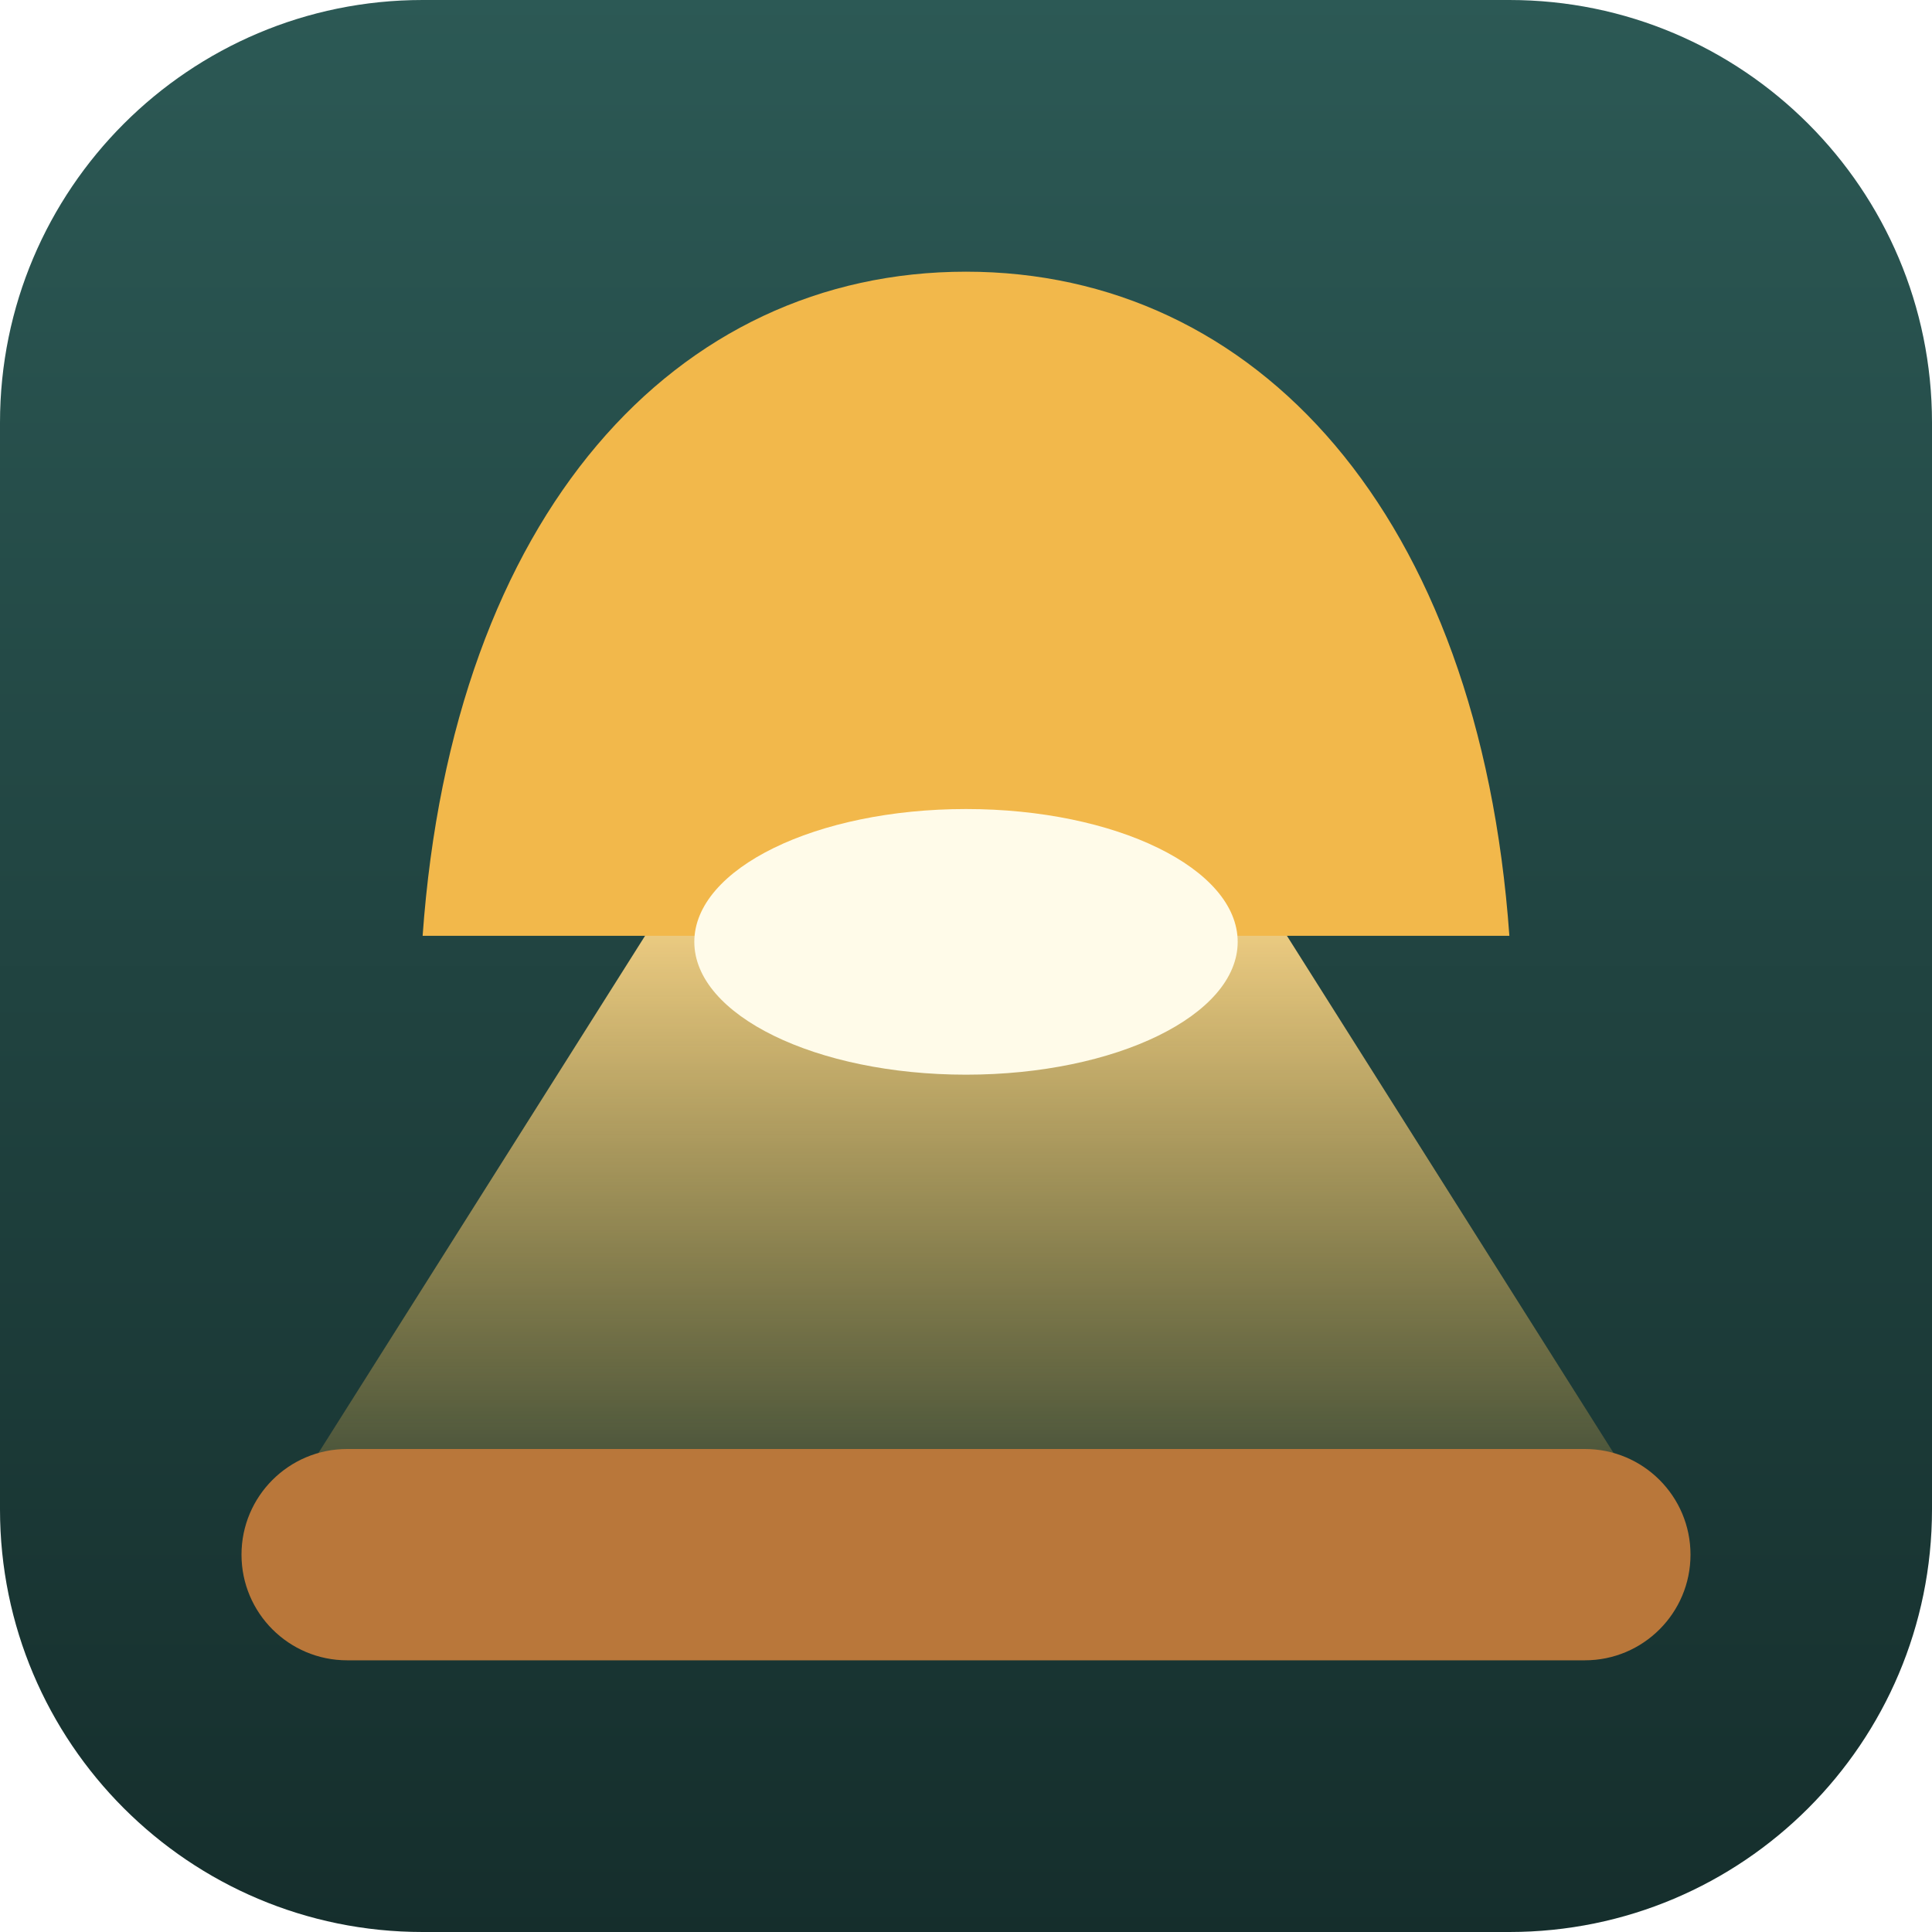
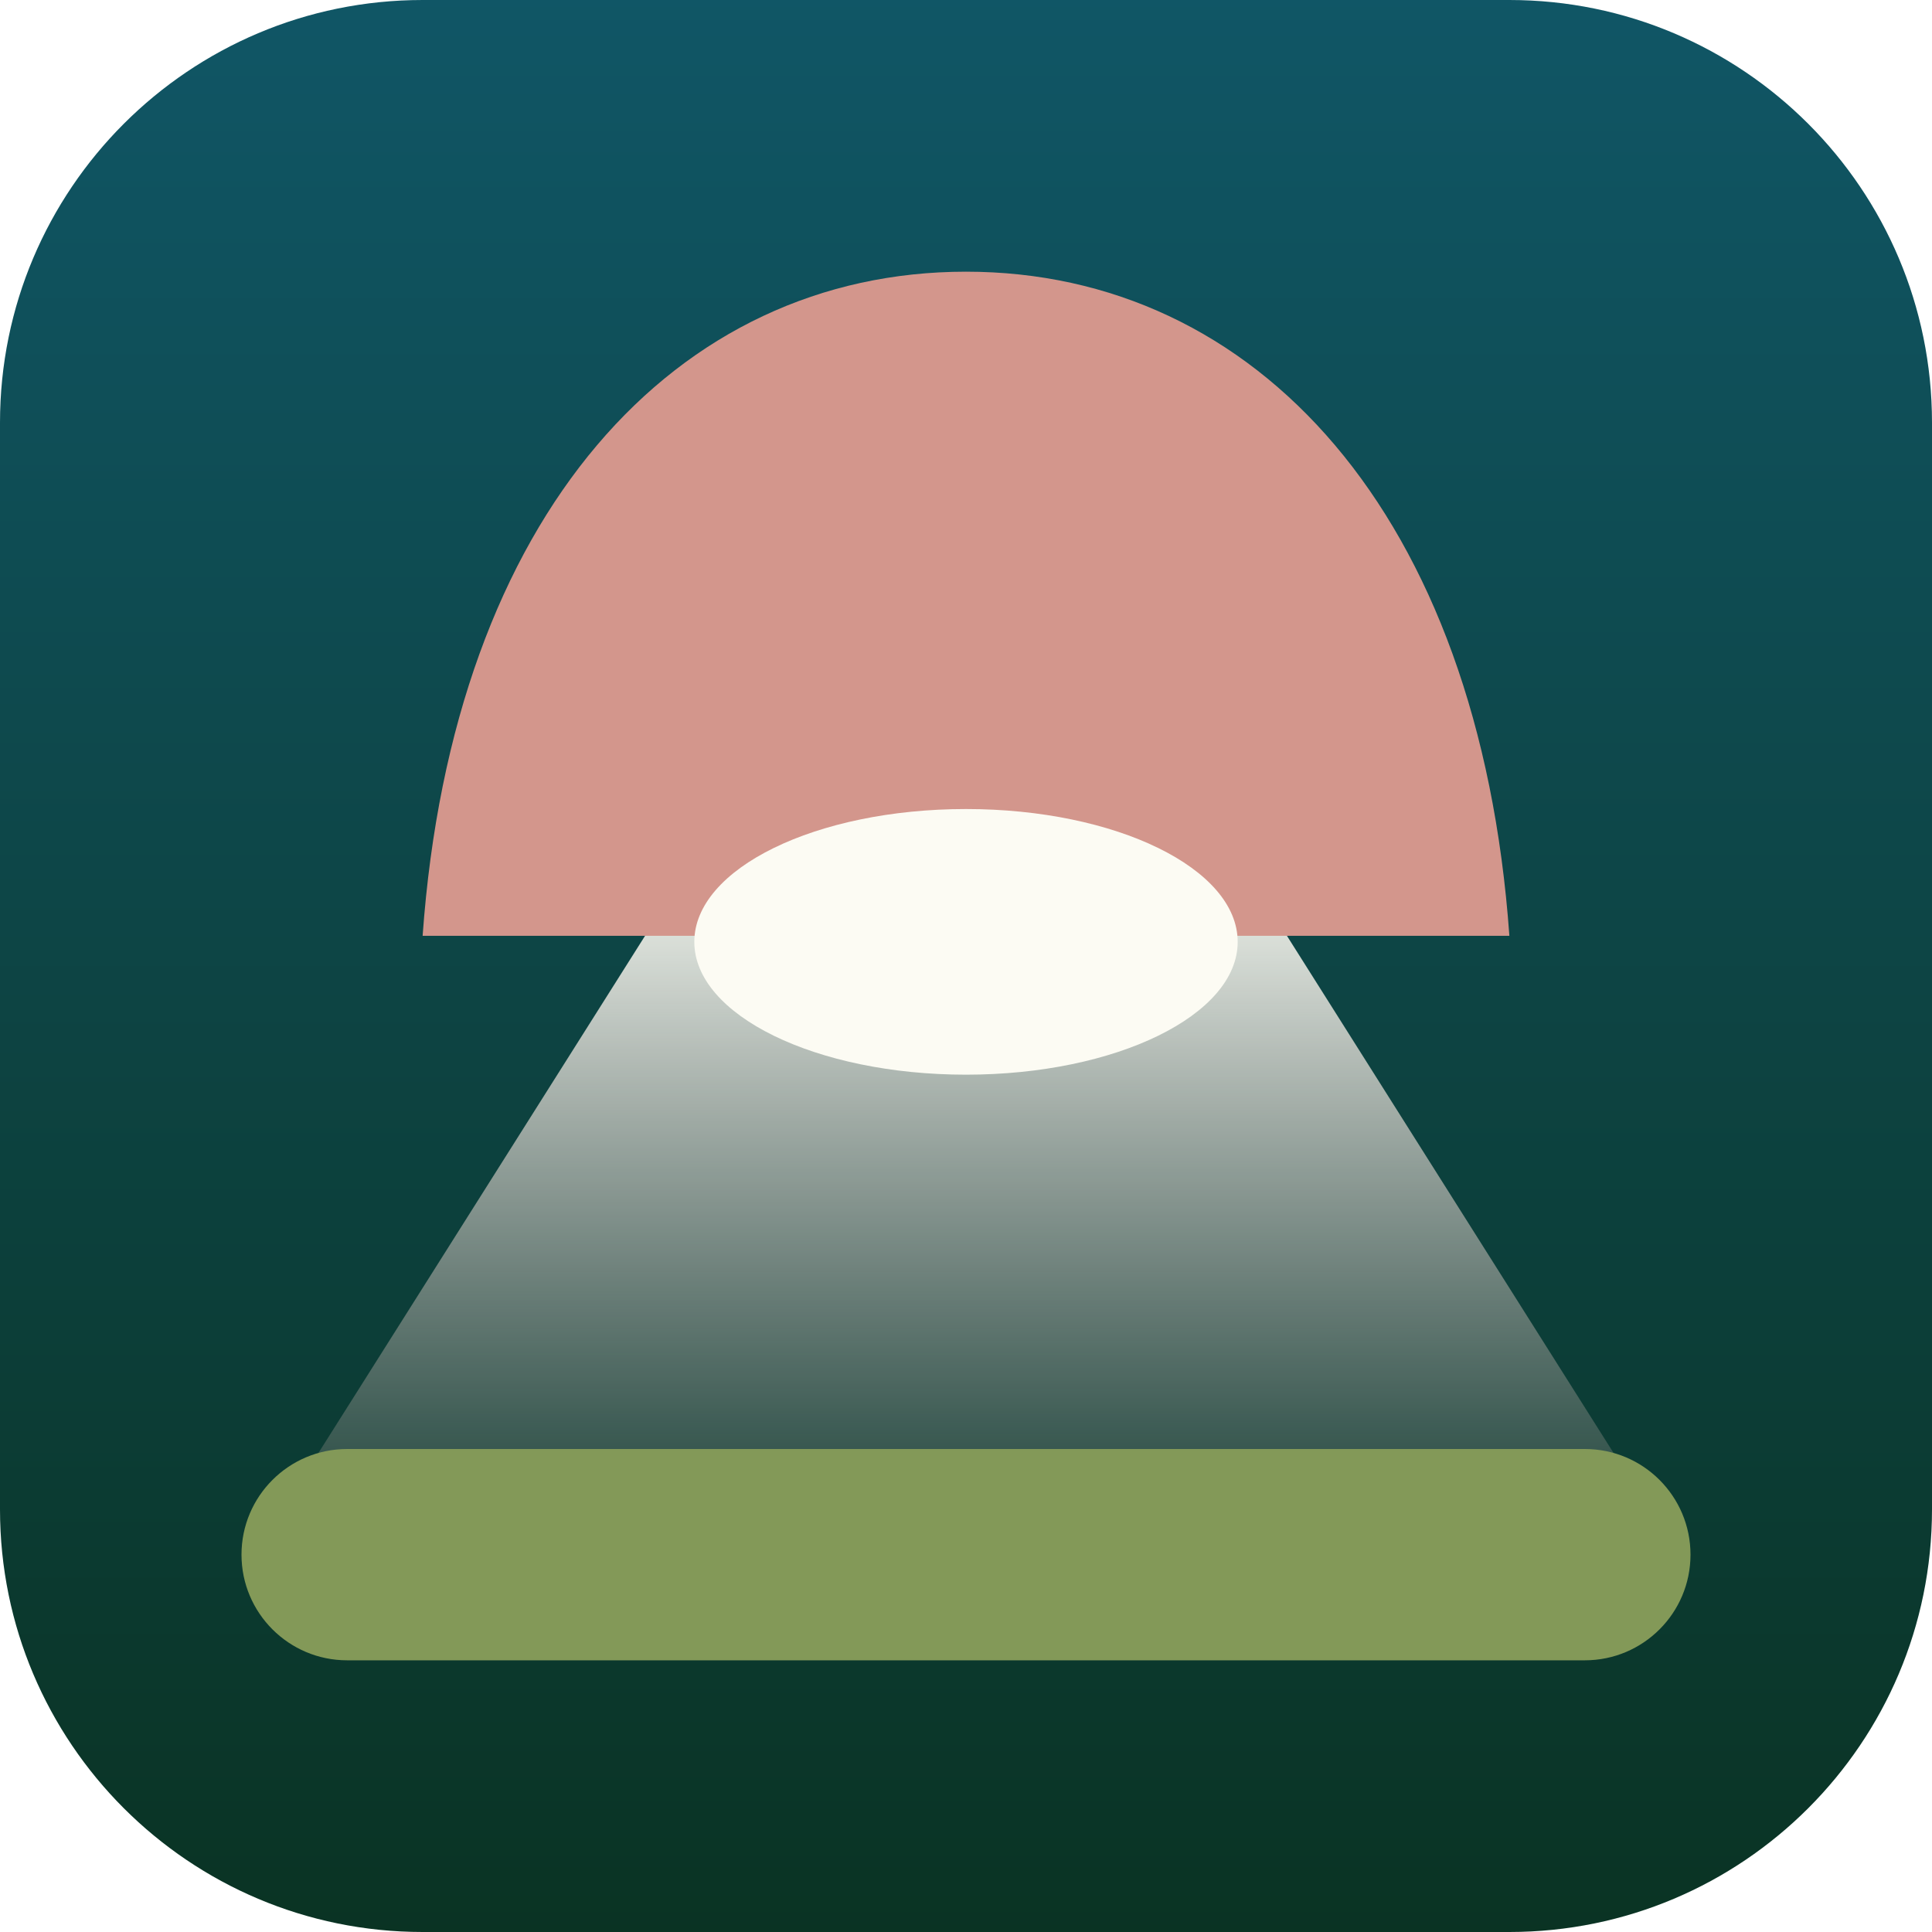
<svg xmlns="http://www.w3.org/2000/svg" viewBox="0 0 32 32">
  <defs>
    <linearGradient id="wall" x1="0" y1="0" x2="0" y2="1">
-       <stop offset="0" stop-color="#2c5955" />
-       <stop offset="1" stop-color="#152e2c" />
+       <stop offset="0" stop-color="#105666" />
+       <stop offset="1" stop-color="#0A3323" />
    </linearGradient>
    <linearGradient id="beam" x1="0" y1="0" x2="0" y2="1">
-       <stop offset="0" stop-color="#ffd98a" stop-opacity=".95" />
-       <stop offset="1" stop-color="#f2b84b" stop-opacity=".2" />
+       <stop offset="0" stop-color="#FCFBF3" stop-opacity=".9" />
+       <stop offset="1" stop-color="#F3CDC6" stop-opacity=".15" />
    </linearGradient>
  </defs>
  <rect width="32" height="32" rx="7" fill="url(#wall)" />
  <path d="M11 15 L5 24.5 H27 L21 15 Z" fill="url(#beam)" />
-   <path d="M7 15.5 C7.5 8.5 11.2 4.5 16 4.5 C20.8 4.5 24.5 8.5 25 15.5 Z" fill="#f2b84b" />
-   <ellipse cx="16" cy="15.6" rx="4.5" ry="2.2" fill="#fffbe9" />
-   <rect x="4" y="24" width="24" height="3.5" rx="1.75" fill="#b9773a" />
+   <path d="M7 15.5 C7.5 8.5 11.2 4.5 16 4.5 C20.8 4.5 24.5 8.5 25 15.5 Z" fill="#D3968C" />
+   <ellipse cx="16" cy="15.6" rx="4.5" ry="2.2" fill="#FCFBF3" />
+   <rect x="4" y="24" width="24" height="3.5" rx="1.75" fill="#839958" />
</svg>
